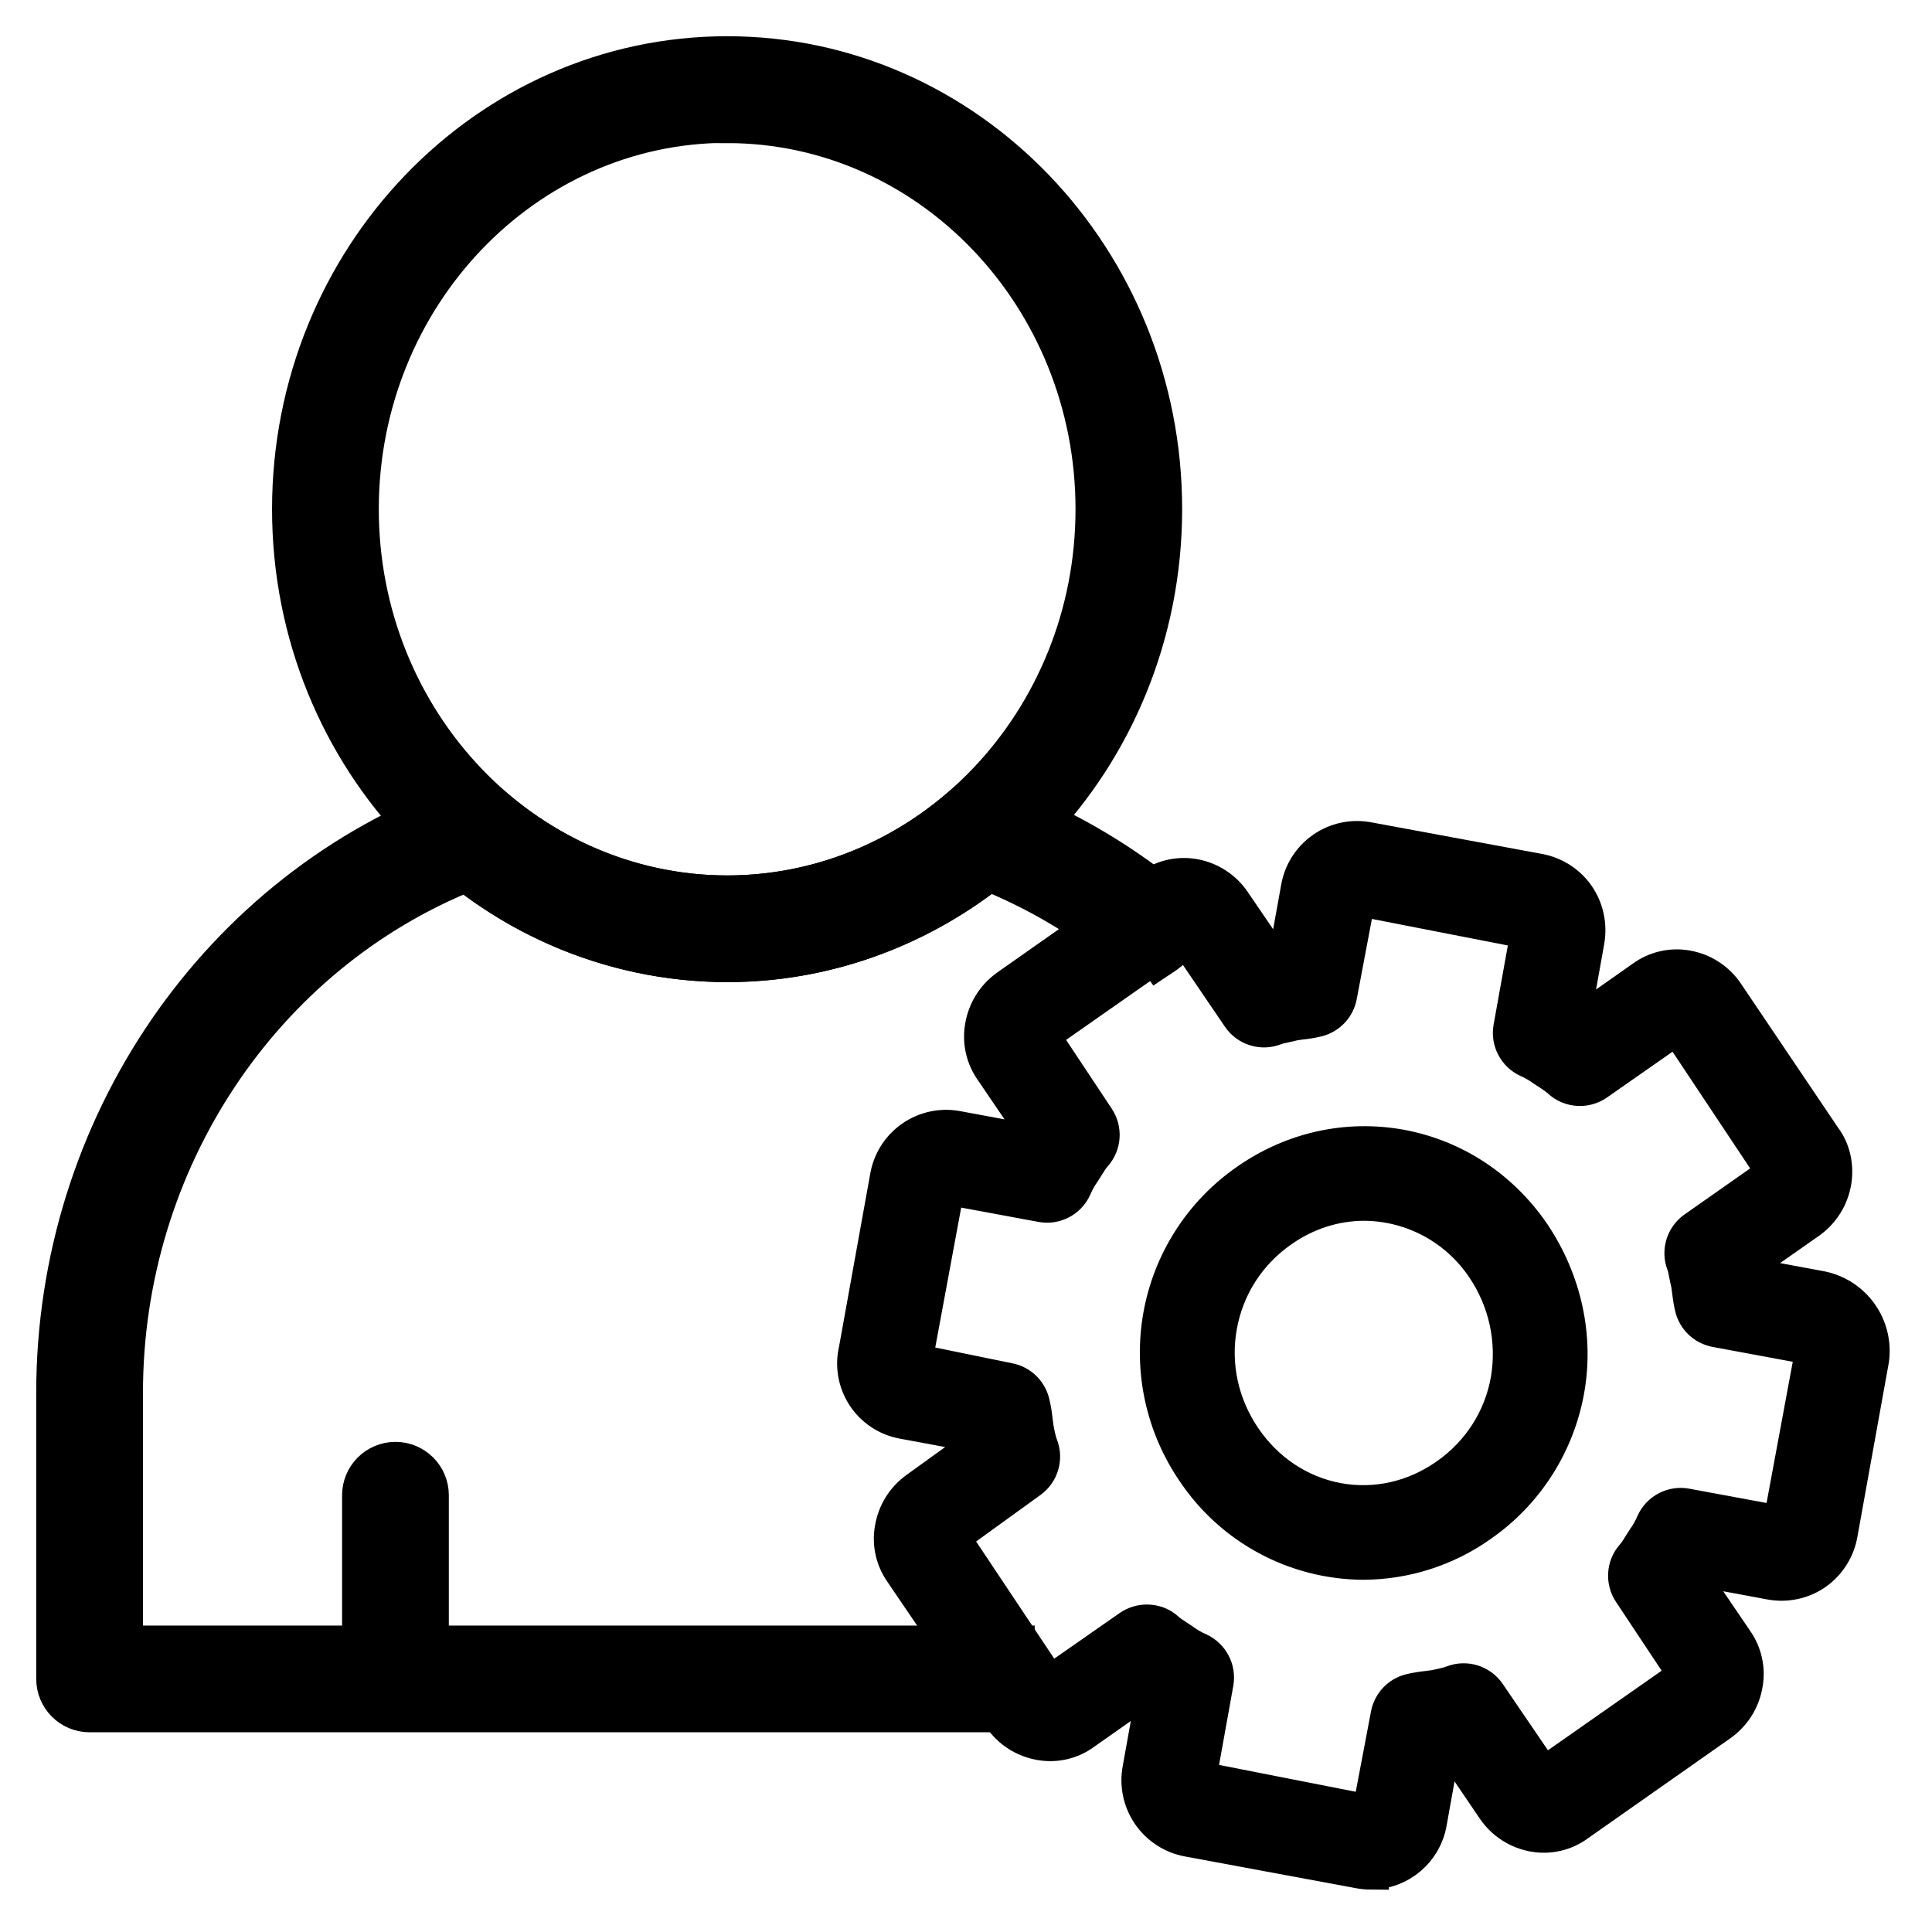
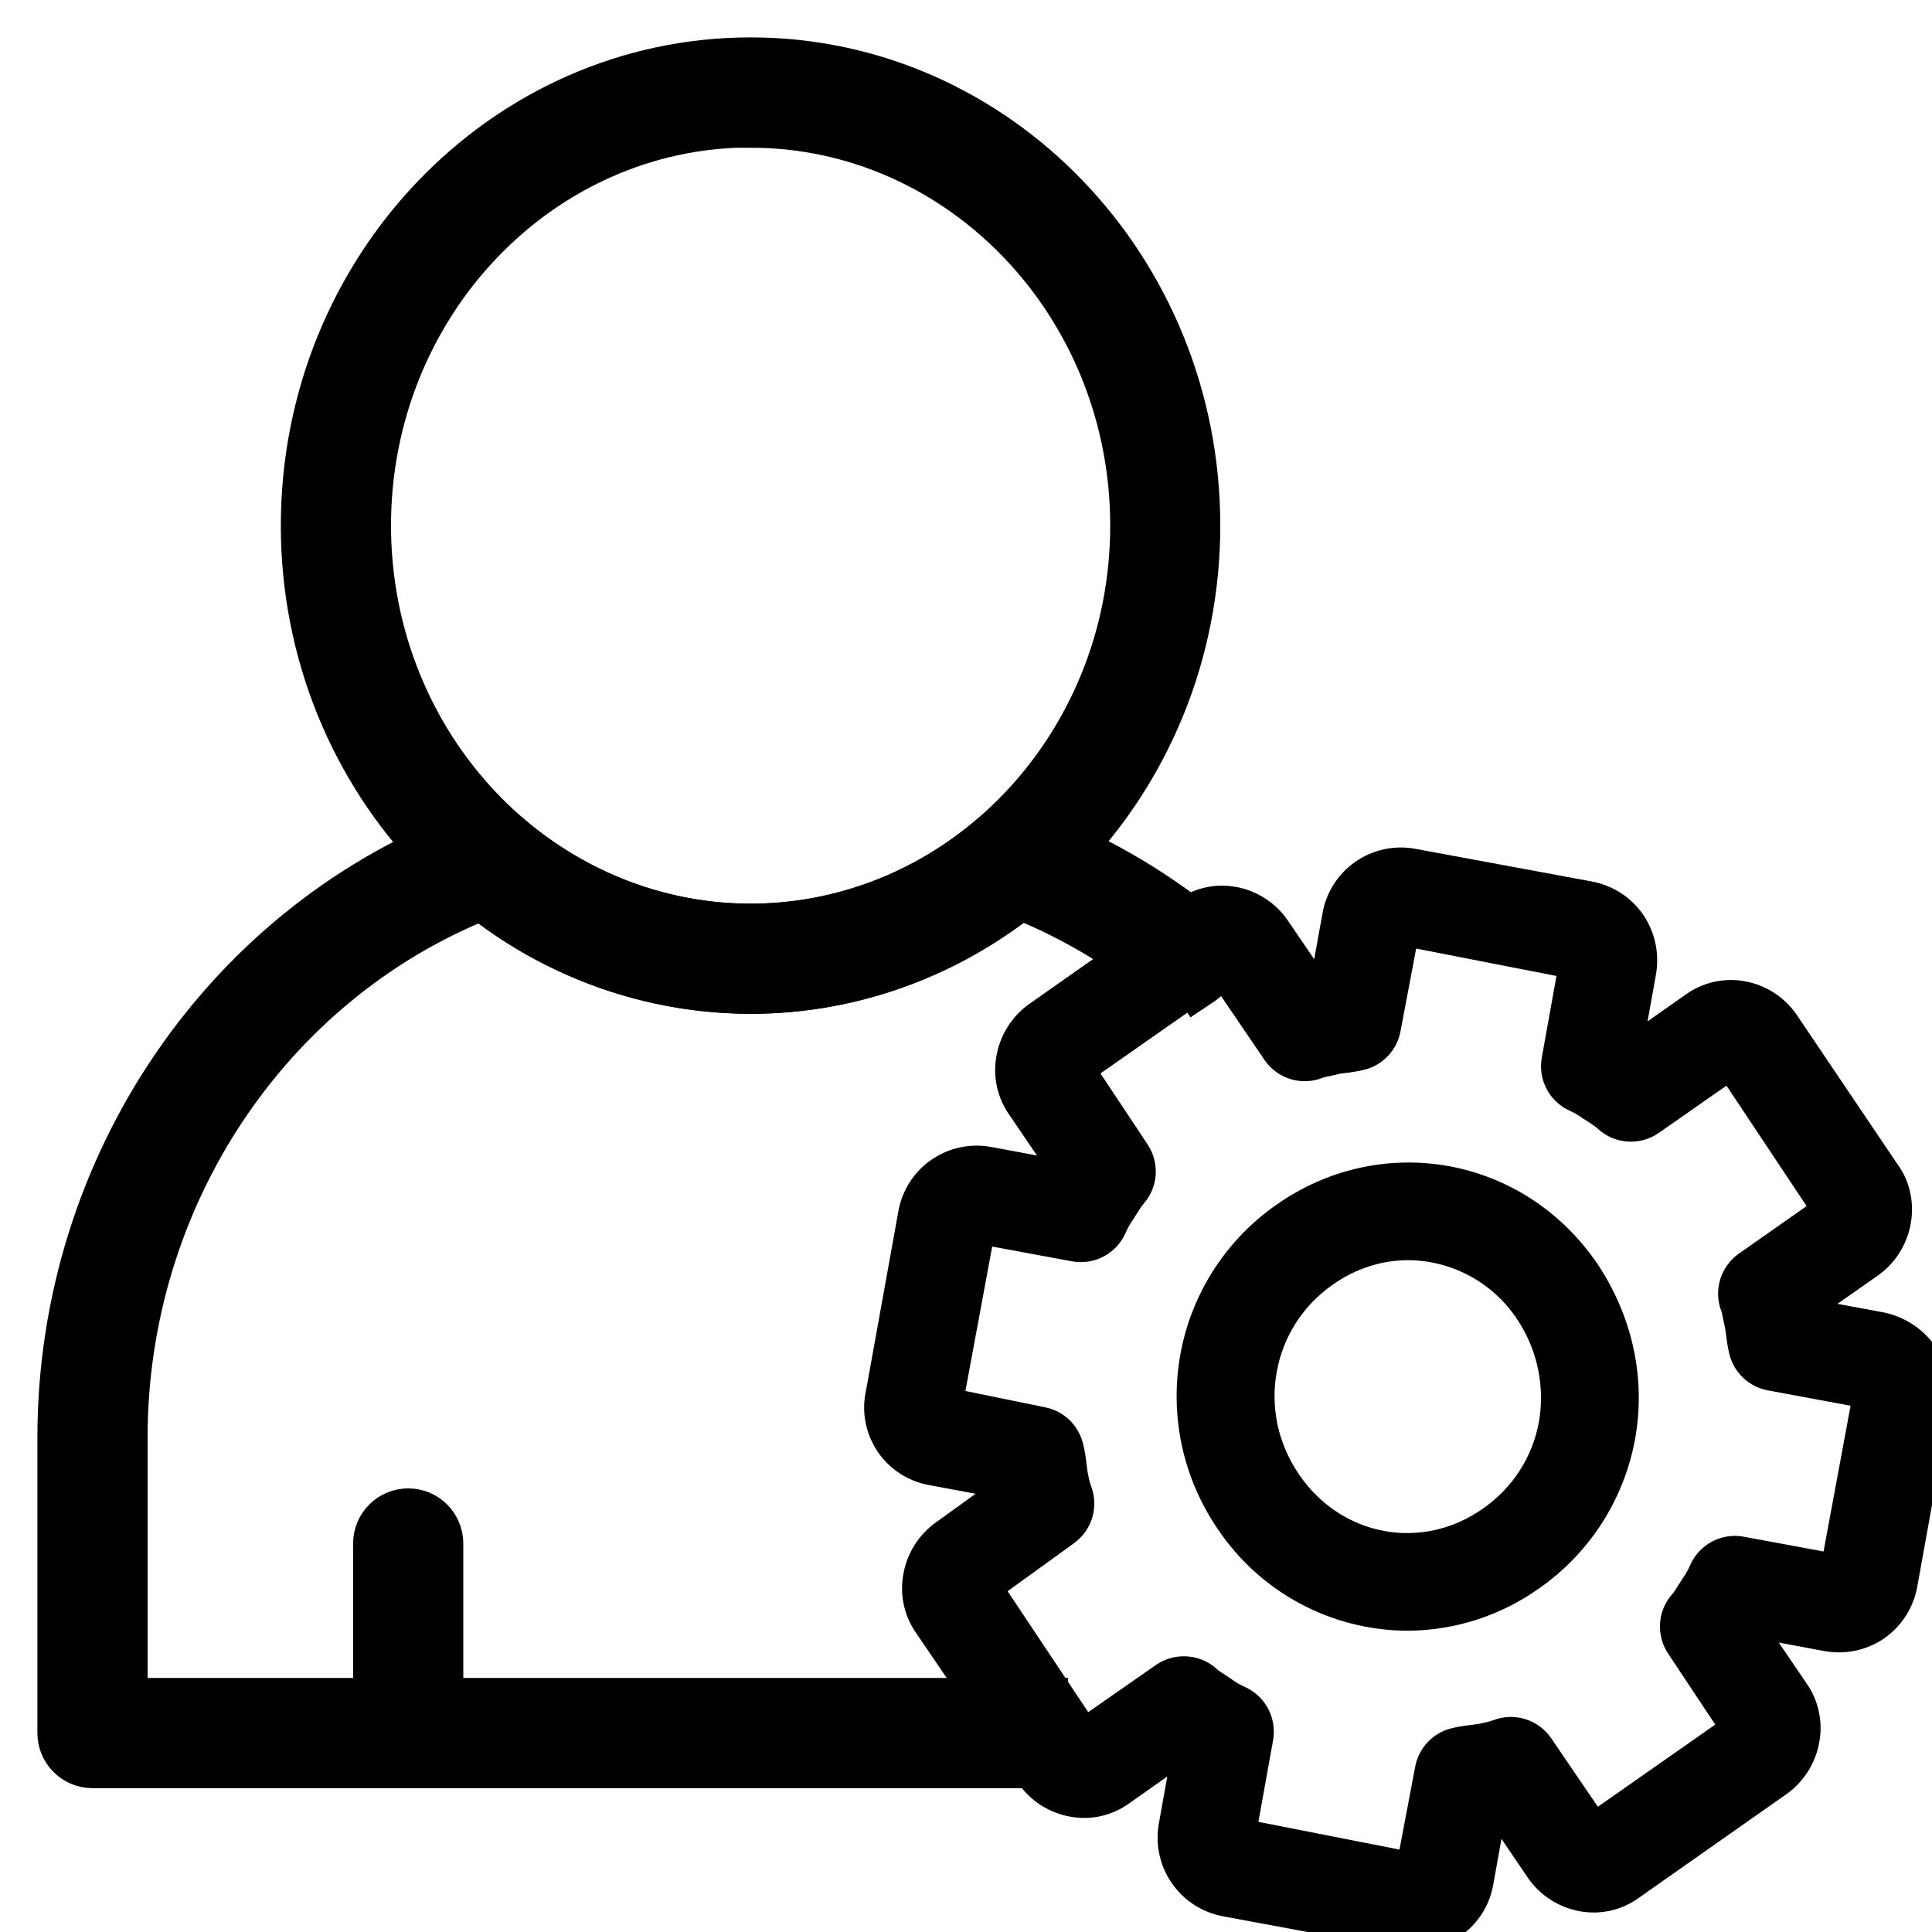
- <svg xmlns="http://www.w3.org/2000/svg" width="16" height="16" fill="currentColor">
+ <svg xmlns="http://www.w3.org/2000/svg" fill="currentColor">
  <path stroke="currentColor" stroke-width=".4" d="M3.275 13.79a.242.242 0 0 1-.242-.241v-1.166a.242.242 0 1 1 .484 0v1.166a.242.242 0 0 1-.242.242Z" />
  <path stroke="currentColor" stroke-width=".4" d="M8.369 14.146H.742a.242.242 0 0 1-.242-.242v-2.37C.5 9.352 1.838 7.4 3.83 6.676a.24.24 0 0 1 .24.044c.55.47 1.243.73 1.952.73.713 0 1.409-.261 1.958-.735a.243.243 0 0 1 .241-.044c.514.187.994.46 1.425.81a.241.241 0 0 1-.013.386l-.03.02-.133-.19-.13.159a4.453 4.453 0 0 0-1.156-.681c-.619.49-1.38.759-2.162.759a3.484 3.484 0 0 1-2.154-.754C2.138 7.87.984 9.602.984 11.534v2.128h7.385v.484Z" />
  <path stroke="currentColor" stroke-width=".4" d="M6.022 7.933c-1.968 0-3.569-1.667-3.569-3.716C2.453 2.167 4.053.5 6.022.5 7.99.5 9.59 2.167 9.59 4.216c0 2.05-1.601 3.717-3.57 3.717Zm0-6.95c-1.701 0-3.085 1.451-3.085 3.233C2.937 6 4.321 7.45 6.022 7.45c1.7 0 3.085-1.45 3.085-3.233 0-1.782-1.384-3.232-3.085-3.232Z" />
  <path stroke="currentColor" stroke-width=".3" d="M11.29 12.933a1.69 1.69 0 0 1-1.396-.75 1.737 1.737 0 0 1-.277-1.288 1.72 1.72 0 0 1 .71-1.107c.377-.265.83-.365 1.274-.284.445.083.832.339 1.092.722l.002.003c.257.388.355.845.276 1.285a1.72 1.72 0 0 1-.71 1.107 1.686 1.686 0 0 1-.97.312ZM11.3 9.96c-.245 0-.485.076-.694.224-.272.19-.453.474-.511.797-.058.323.013.654.201.93.187.276.465.46.78.519.315.058.638-.014.909-.205.271-.19.453-.473.51-.797a1.281 1.281 0 0 0-.202-.932 1.206 1.206 0 0 0-.993-.536Z" />
  <path stroke="currentColor" stroke-width=".3" d="M11.352 15.499a.515.515 0 0 1-.093-.009l-1.418-.263a.492.492 0 0 1-.395-.577l.113-.63a.787.787 0 0 1-.045-.031l-.018-.012-.523.368a.465.465 0 0 1-.355.083.492.492 0 0 1-.327-.209l-.817-1.202a.473.473 0 0 1-.08-.356.499.499 0 0 1 .203-.326l.513-.37a1.726 1.726 0 0 1-.016-.084l-.618-.115a.482.482 0 0 1-.38-.586l.258-1.43a.488.488 0 0 1 .574-.4l.613.114.03-.043.015-.025-.365-.537a.474.474 0 0 1-.08-.356.5.5 0 0 1 .203-.326l1.184-.832a.472.472 0 0 1 .355-.083.492.492 0 0 1 .326.209l.364.534.02-.006a.452.452 0 0 1 .05-.01l.114-.631a.488.488 0 0 1 .574-.4l1.41.261c.272.05.445.304.396.577l-.113.63c.016.01.03.021.045.032l.018.012.523-.368a.47.47 0 0 1 .355-.083.492.492 0 0 1 .327.209l.81 1.201c.072.096.102.225.081.355a.5.5 0 0 1-.204.327l-.528.37a.684.684 0 0 0 .012.053l.005.028.618.115a.523.523 0 0 1 .409.58l-.26 1.441a.494.494 0 0 1-.204.323.492.492 0 0 1-.37.077l-.613-.114a.797.797 0 0 1-.03.044l-.014.024.365.537a.473.473 0 0 1 .08.356.499.499 0 0 1-.204.327l-1.183.831a.467.467 0 0 1-.355.084.495.495 0 0 1-.327-.209l-.361-.532a3.064 3.064 0 0 1-.046.01c-.01 0-.018.002-.027.004l-.113.63a.488.488 0 0 1-.481.408Zm-1.854-2.061c.06 0 .118.021.164.064.025.023.053.04.082.059l.055.037a.69.69 0 0 0 .13.074c.1.047.156.154.137.263l-.144.8 1.425.28.154-.812a.242.242 0 0 1 .18-.192c.05-.012.1-.019.146-.024l.058-.008c.03-.006.1-.02.146-.037a.242.242 0 0 1 .29.088l.46.675 1.186-.83-.458-.69a.242.242 0 0 1 .02-.297c.023-.025.04-.054.058-.083l.036-.056a.73.73 0 0 0 .075-.134.242.242 0 0 1 .264-.139l.788.146.265-1.429c-.003-.025-.013-.04-.018-.04l-.787-.146a.242.242 0 0 1-.191-.183c-.012-.05-.018-.099-.024-.146l-.007-.05a1.341 1.341 0 0 1-.017-.078c-.006-.028-.01-.057-.02-.082a.242.242 0 0 1 .085-.287l.664-.466-.809-1.216-.667.466a.242.242 0 0 1-.304-.02c-.024-.023-.053-.04-.08-.06l-.056-.036a.68.68 0 0 0-.13-.075.242.242 0 0 1-.137-.262l.144-.801-1.419-.277-.153.81a.242.242 0 0 1-.18.193c-.05.012-.098.019-.146.024l-.048.007a1.543 1.543 0 0 1-.077.018c-.027.006-.054.01-.078.02a.241.241 0 0 1-.292-.088l-.459-.675-1.186.83.458.69a.242.242 0 0 1-.02.297c-.023.025-.04.054-.058.082l-.036.057a.727.727 0 0 0-.075.134.242.242 0 0 1-.264.139l-.788-.146-.269 1.451.782.16a.242.242 0 0 1 .19.18c.013.051.02.1.025.148l.008.06c.005.028.018.102.037.15.04.103.005.22-.084.284l-.65.47.812 1.218.668-.466a.244.244 0 0 1 .139-.043Z" />
</svg>
